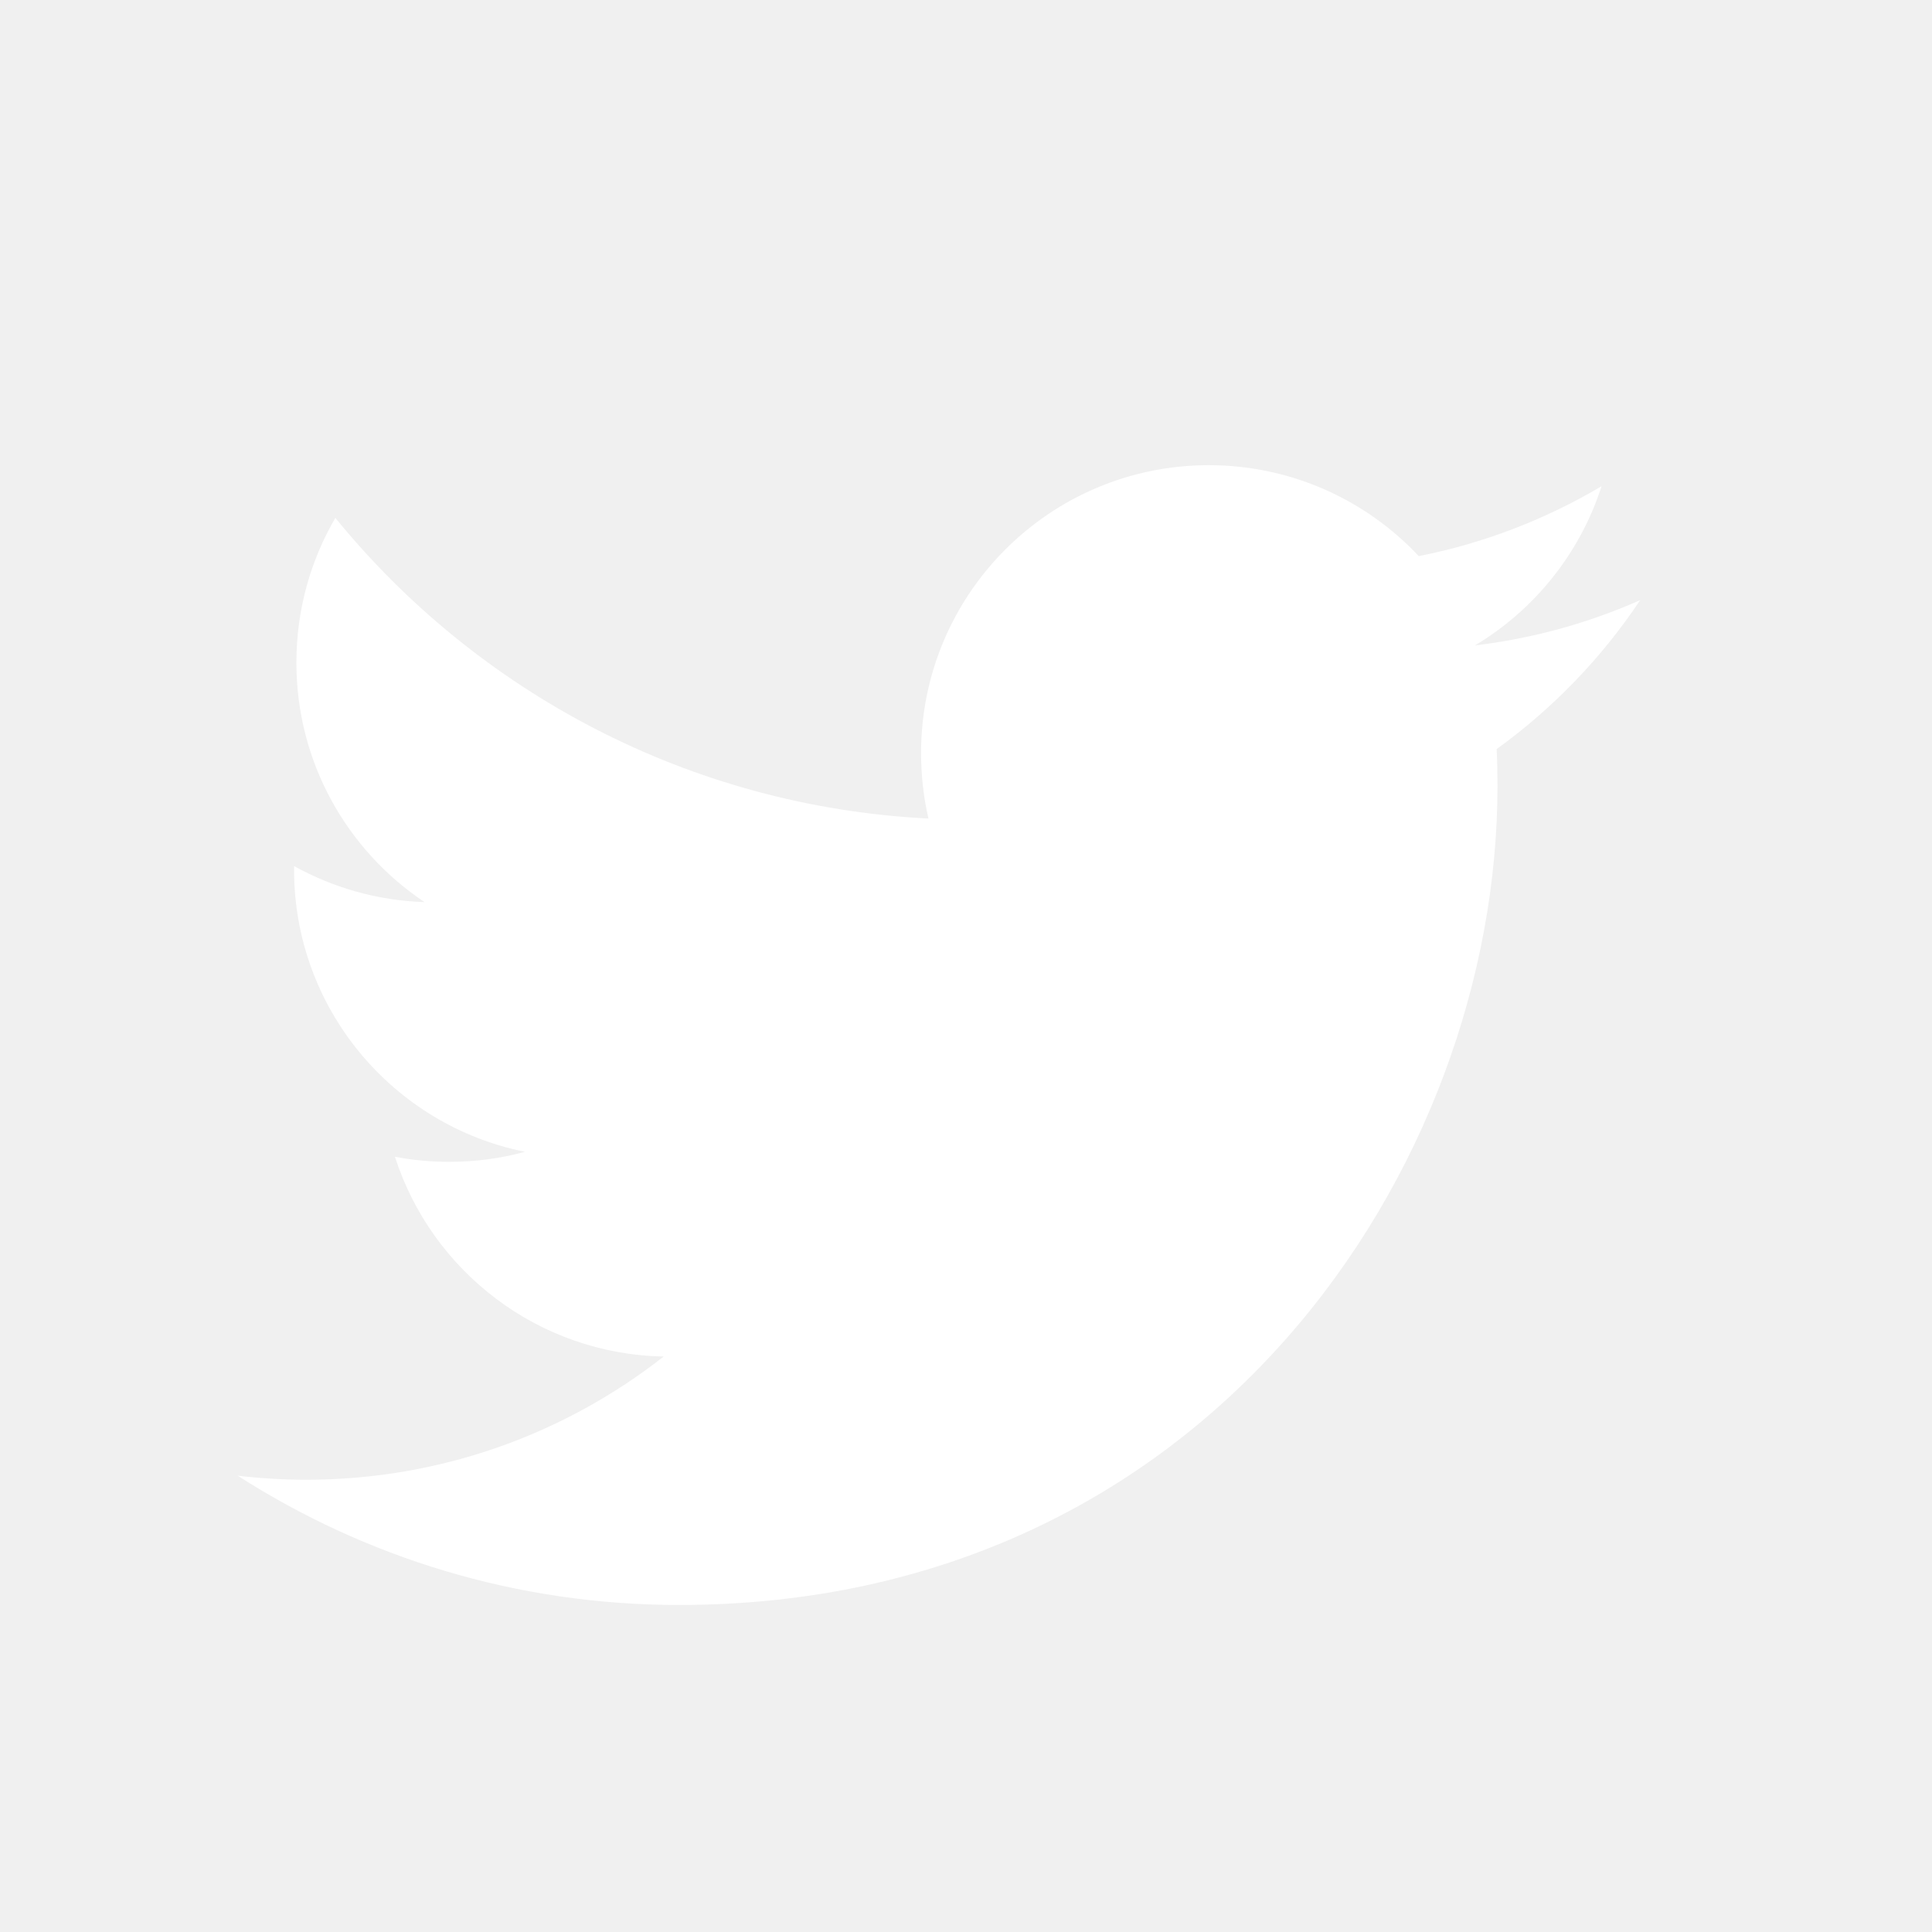
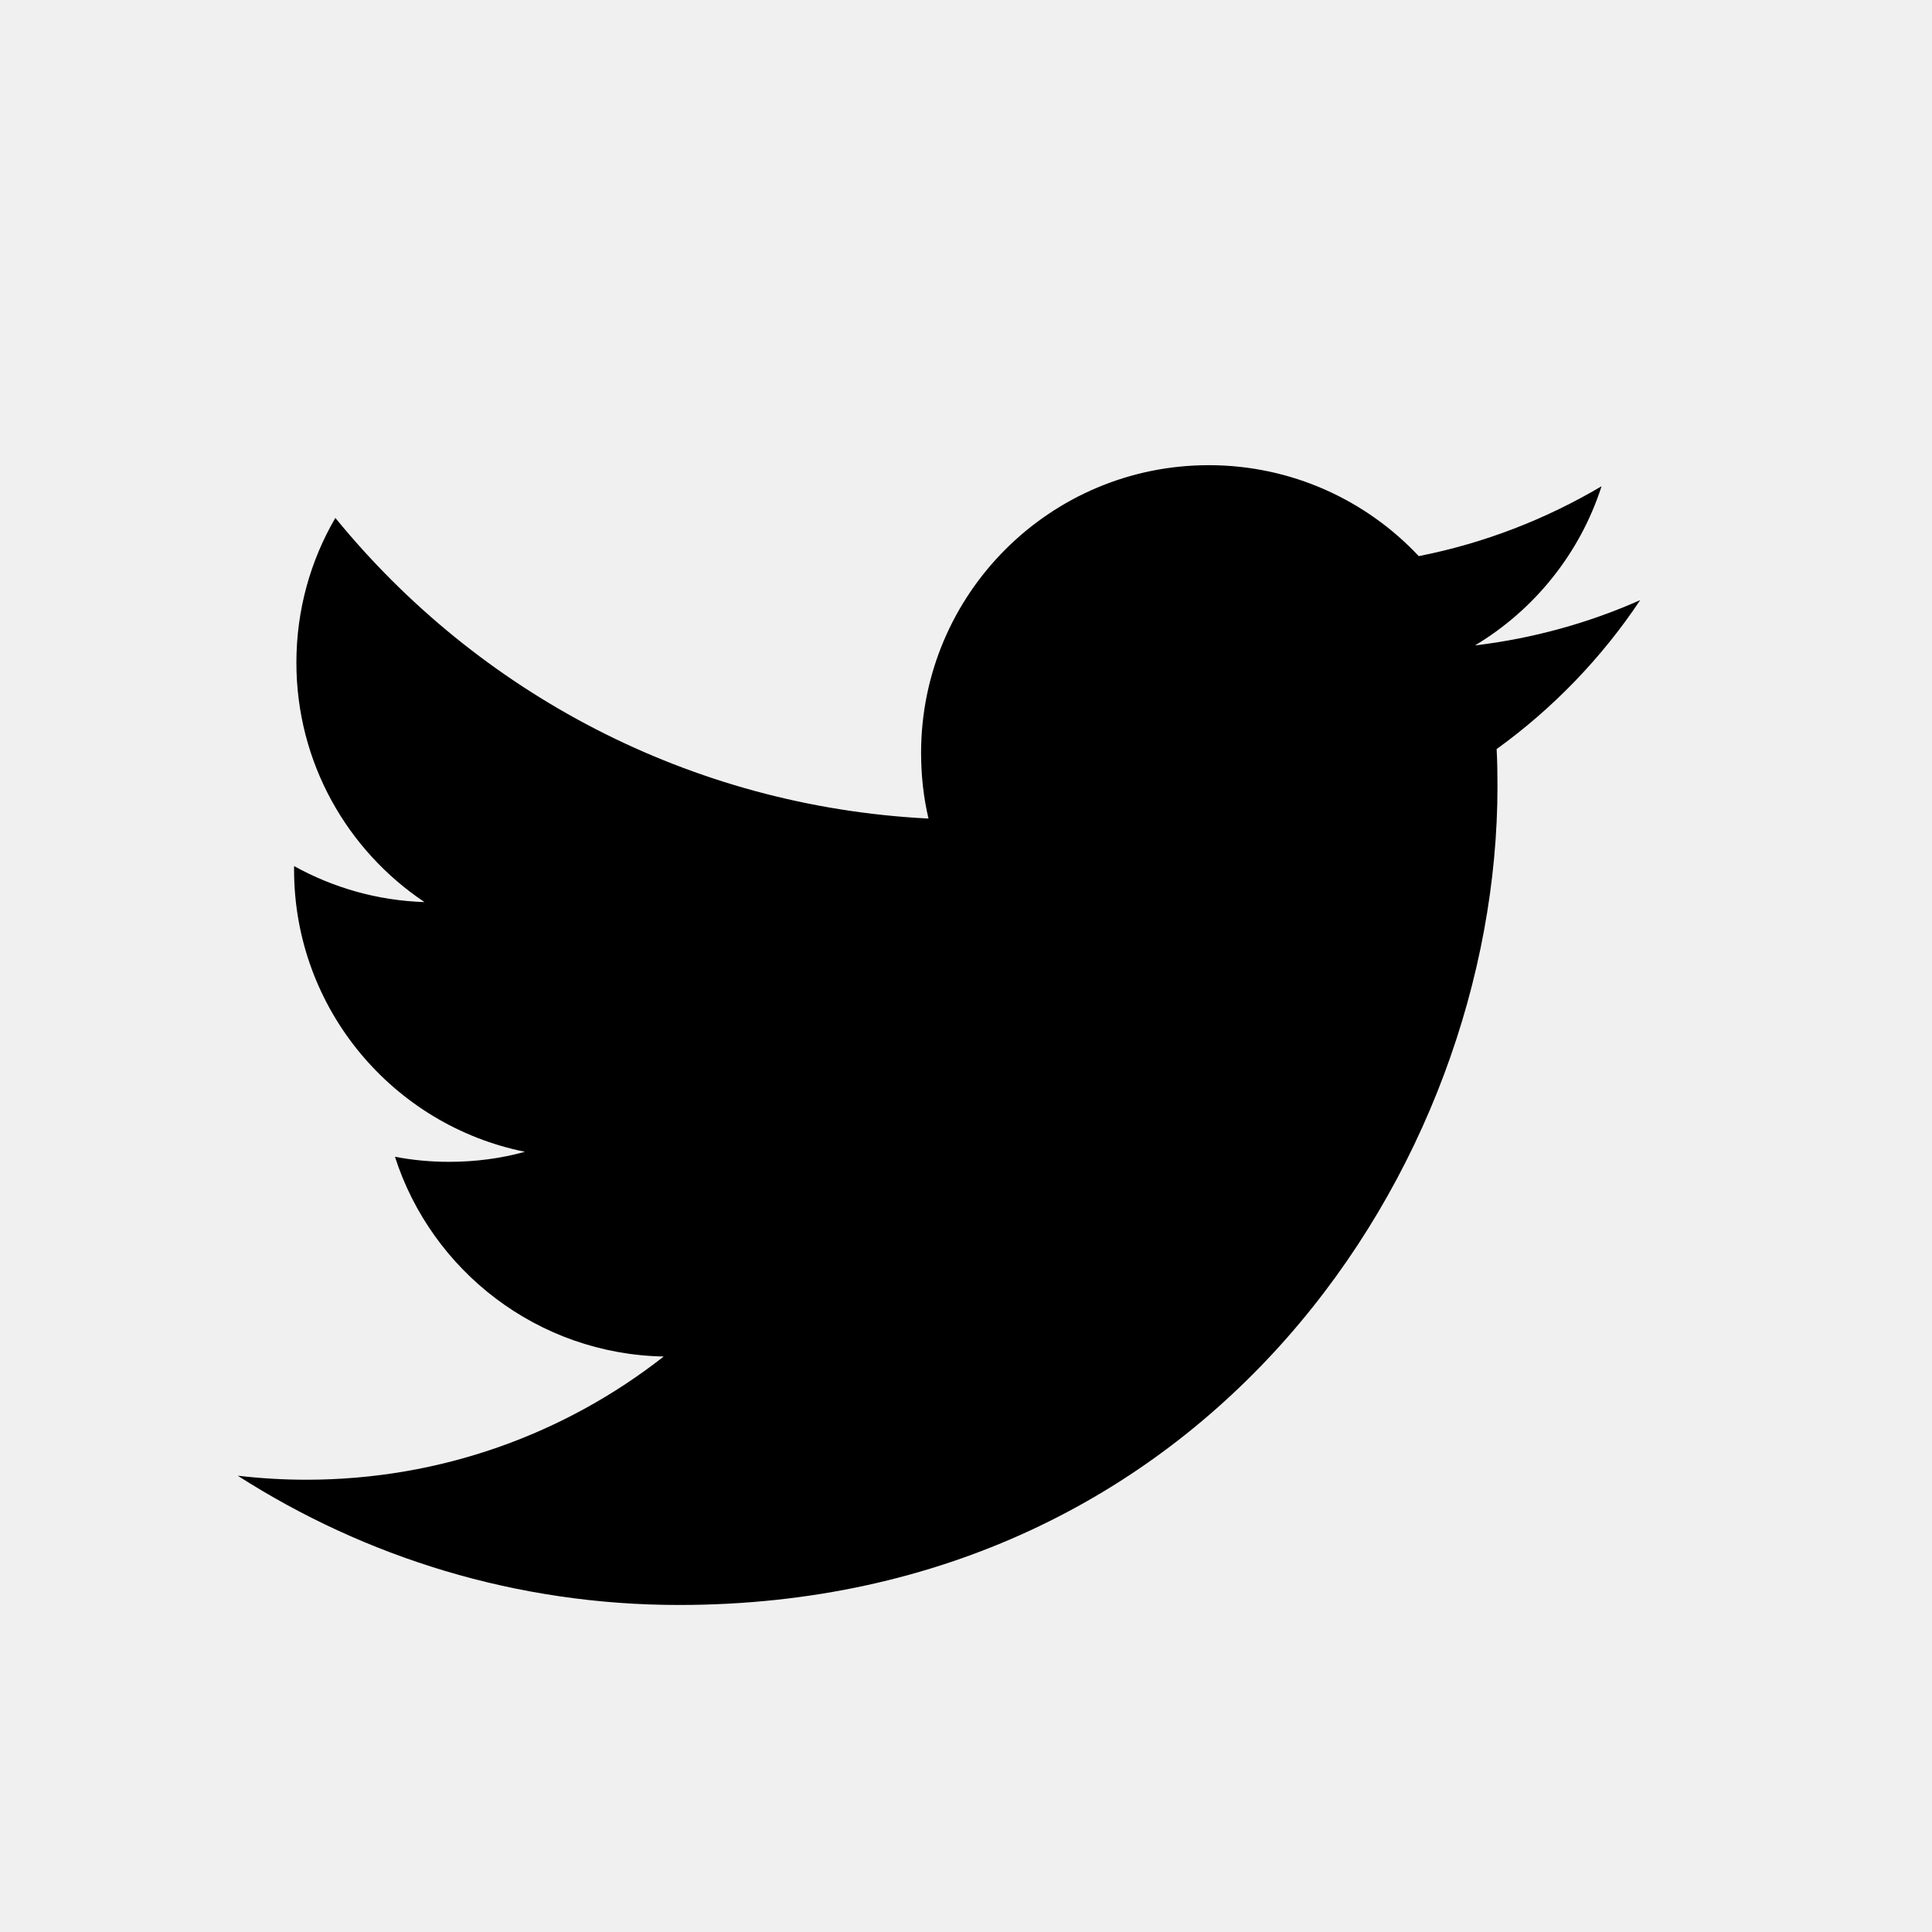
<svg xmlns="http://www.w3.org/2000/svg" version="1.1" x="0px" y="0px" width="85px" height="85px" viewBox="0 0 85 85" enable-background="new 0 0 85 85" xml:space="preserve">
  <g id="Layer_1">
    <g display="none">
-       <rect x="-1947.667" y="-422.293" display="inline" fill="#D1D3D4" width="2945.022" height="577.471" />
+       <rect x="-1947.667" y="-422.293" display="inline" width="2945.022" height="577.471" />
    </g>
-     <path fill="#FFFFFF" d="M70.462,21.393c-2.45,1.448-5.156,2.506-8.043,3.074c-2.305-2.459-5.598-4.001-9.236-4.001   c-6.991,0-12.659,5.668-12.659,12.659c0,0.992,0.107,1.961,0.326,2.888c-10.521-0.531-19.85-5.566-26.096-13.227   c-1.09,1.868-1.714,4.043-1.714,6.367c0,4.392,2.236,8.262,5.636,10.535c-2.077-0.065-4.029-0.638-5.738-1.584   c0,0.051,0,0.103,0,0.158c0,6.129,4.364,11.248,10.158,12.412c-1.062,0.293-2.18,0.442-3.335,0.442   c-0.82,0-1.611-0.074-2.385-0.224c1.612,5.025,6.288,8.686,11.825,8.789c-4.331,3.395-9.79,5.421-15.724,5.421   c-1.02,0-2.026-0.061-3.018-0.177c5.603,3.591,12.259,5.687,19.408,5.687c23.283,0,36.016-19.287,36.016-36.021   c0-0.545-0.009-1.09-0.037-1.635c2.473-1.784,4.625-4.015,6.316-6.553c-2.268,1.006-4.709,1.686-7.27,1.993   C67.504,26.833,69.511,24.35,70.462,21.393z" />
+     <path d="M70.462,21.393c-2.45,1.448-5.156,2.506-8.043,3.074c-2.305-2.459-5.598-4.001-9.236-4.001   c-6.991,0-12.659,5.668-12.659,12.659c0,0.992,0.107,1.961,0.326,2.888c-10.521-0.531-19.85-5.566-26.096-13.227   c-1.09,1.868-1.714,4.043-1.714,6.367c0,4.392,2.236,8.262,5.636,10.535c-2.077-0.065-4.029-0.638-5.738-1.584   c0,0.051,0,0.103,0,0.158c0,6.129,4.364,11.248,10.158,12.412c-1.062,0.293-2.18,0.442-3.335,0.442   c-0.82,0-1.611-0.074-2.385-0.224c1.612,5.025,6.288,8.686,11.825,8.789c-4.331,3.395-9.79,5.421-15.724,5.421   c-1.02,0-2.026-0.061-3.018-0.177c5.603,3.591,12.259,5.687,19.408,5.687c23.283,0,36.016-19.287,36.016-36.021   c0-0.545-0.009-1.09-0.037-1.635c2.473-1.784,4.625-4.015,6.316-6.553c-2.268,1.006-4.709,1.686-7.27,1.993   C67.504,26.833,69.511,24.35,70.462,21.393z" />
  </g>
  <g id="Layer_2">
</g>
</svg>
